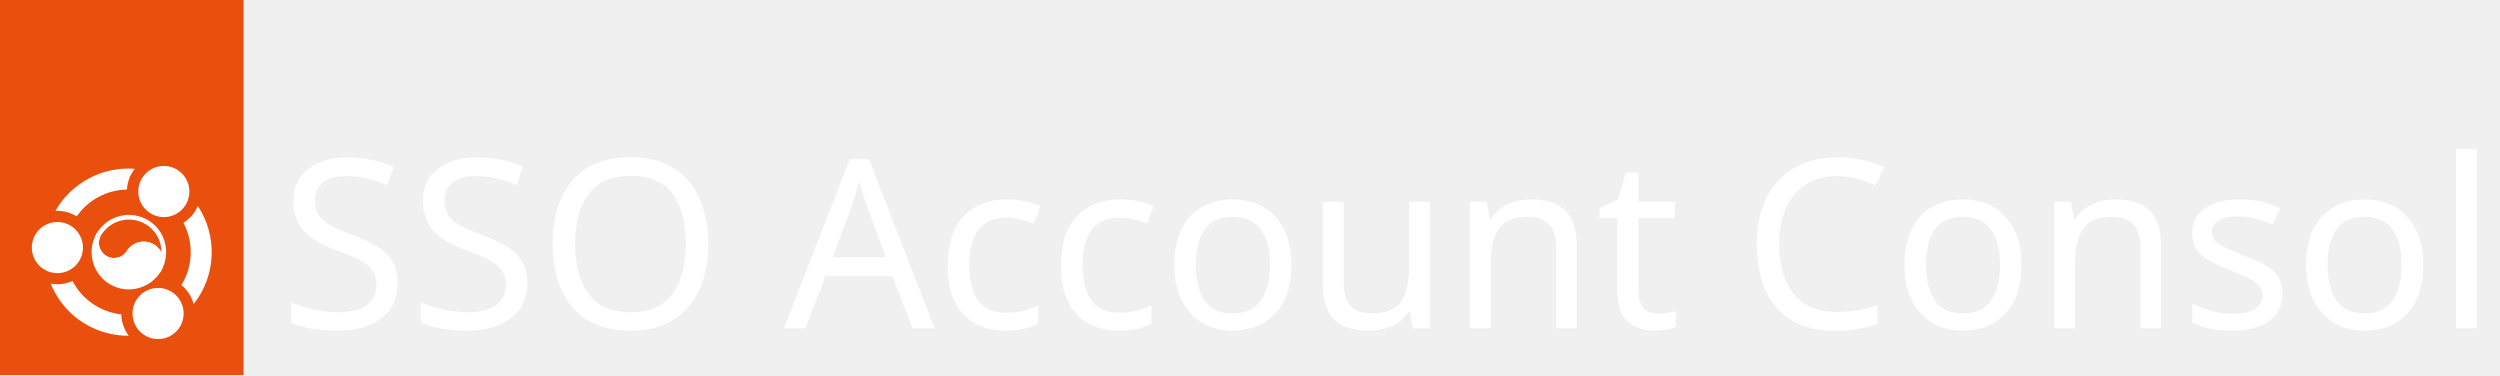
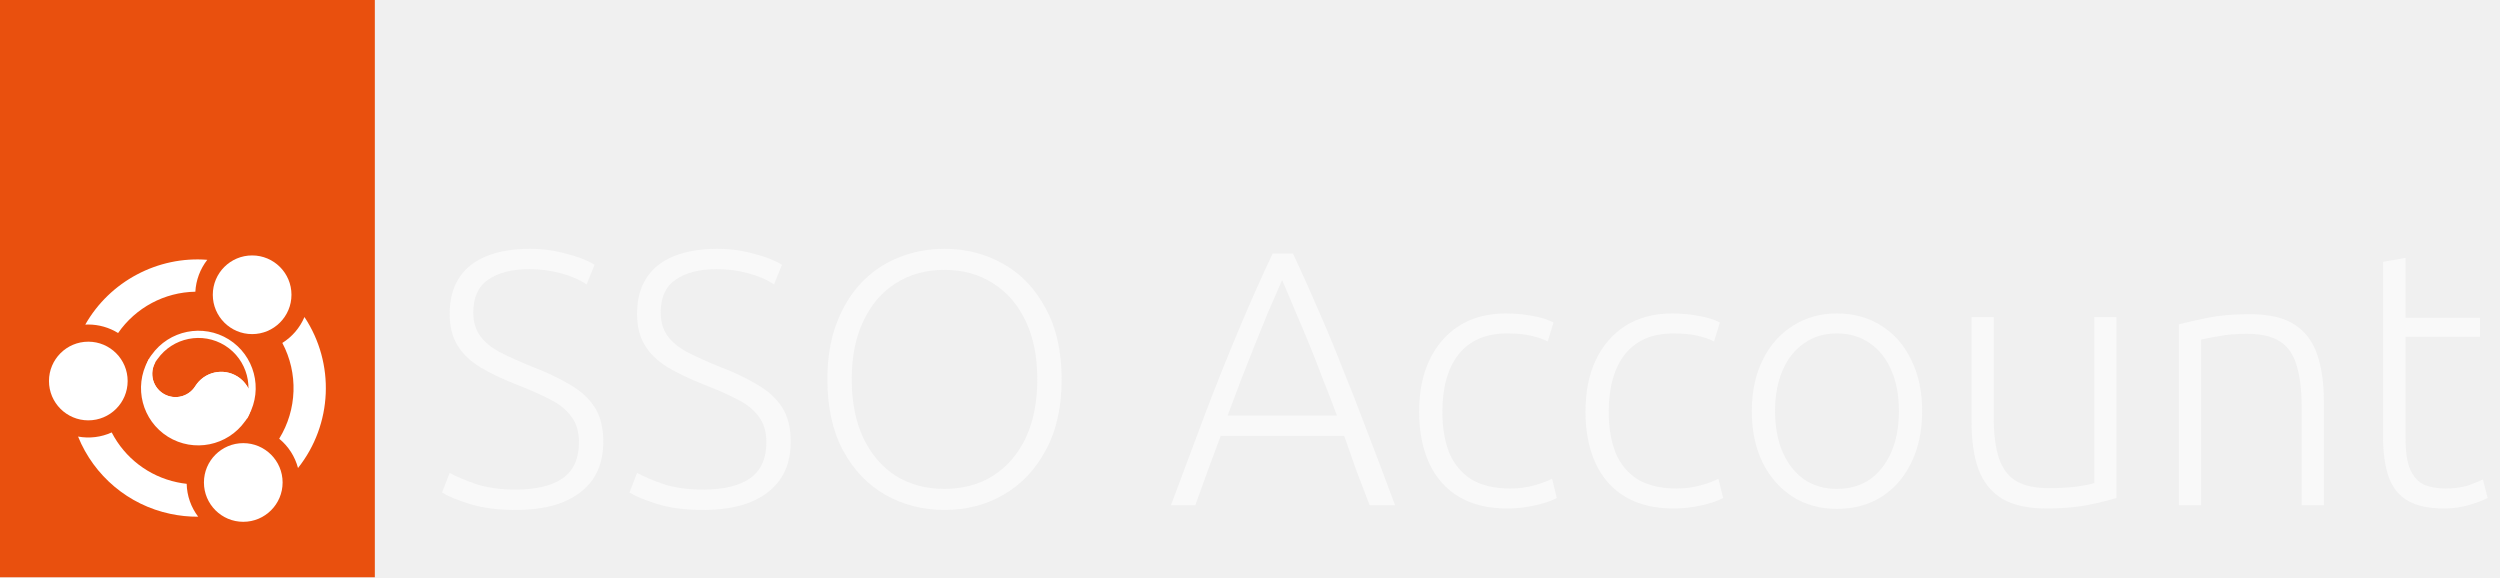
- <svg xmlns="http://www.w3.org/2000/svg" xmlns:xlink="http://www.w3.org/1999/xlink" id="Layer_1" data-name="Layer 1" viewBox="0 0 2401.263 360.273" version="1.1" width="2401.263" height="360.273">
+ <svg xmlns="http://www.w3.org/2000/svg" xmlns:xlink="http://www.w3.org/1999/xlink" id="Layer_1" data-name="Layer 1" viewBox="0 0 1560.263 360.273" version="1.1" width="1560.263" height="360.273">
  <defs id="defs4">
    <style id="style2">.cls-1{fill:#1d1d1b;}.cls-2{fill:#e9500e;}.cls-3{fill:#fff;}</style>
    <linearGradient id="linearGradient2882">
      <stop style="stop-color:#ffffff;stop-opacity:1;" offset="0" id="stop2880" />
    </linearGradient>
    <linearGradient xlink:href="#linearGradient2882" id="linearGradient2884" x1="123.616" y1="627.401" x2="670.289" y2="627.401" gradientUnits="userSpaceOnUse" />
  </defs>
  <rect class="cls-2" width="233.931" height="360.273" id="rect18" x="0" y="0" />
  <g id="g1045" transform="matrix(0.2251711,0,0,0.2251711,56.50744,186.4002)">
    <g id="g3233" transform="translate(-232.7656,-827.8168)" style="fill:#ffffff;fill-opacity:1">
      <circle class="cls-2" cx="226.588" cy="1056.074" r="109.027" id="circle8" style="fill:#ffffff;fill-opacity:1" />
      <circle class="cls-2" cx="680.645" cy="817.007" r="109.027" id="circle10" style="fill:#ffffff;fill-opacity:1" />
      <circle class="cls-2" cx="656.082" cy="1337.267" r="109.027" id="circle14" style="fill:#ffffff;fill-opacity:1" />
    </g>
    <g id="g3087" transform="translate(-232.7656,-827.8168)" style="fill:#ffffff;fill-opacity:1">
      <path class="cls-2" d="m 472.482,1336.666 a 265.525,265.525 0 0 1 -181.071,-138.098 156.948,156.948 0 0 1 -93.219,11.458 354.935,354.935 0 0 0 255.537,214.165 359.211,359.211 0 0 0 77.419,7.967 156.003,156.003 0 0 1 -31.922,-91.155 c -8.98,-0.998 -17.949,-2.455 -26.744,-4.337 z" id="path12-8" style="fill:#ffffff;fill-opacity:1" />
      <path class="cls-2" d="m 807.798,1297.221 a 356.701,356.701 0 0 0 17.875,-418.519 157.144,157.144 0 0 1 -61.31,71.803 267.293,267.293 0 0 1 -8.737,265.488 156.347,156.347 0 0 1 52.172,81.227 z" id="path16-3" style="fill:#ffffff;fill-opacity:1" />
      <path class="cls-2" d="m 218.176,899.719 q 4.151,-0.228 8.305,-0.226 A 157.346,157.346 0 0 1 309.164,923.039 265.906,265.906 0 0 1 523.272,808.53 158.088,158.088 0 0 1 556.348,720.109 C 419.245,709.252 286.024,780.001 218.176,899.719 Z" id="path18" style="fill:#ffffff;fill-opacity:1" />
    </g>
    <g id="g1520" transform="matrix(1.807419,1.128335,-1.129401,1.805713,276.7678,-138.8404)" style="fill:#e9500e;fill-opacity:1;stroke:#e9500e;stroke-width:9.389;stroke-miterlimit:4;stroke-dasharray:none;stroke-opacity:1">
      <path id="path1101" style="fill:none;fill-opacity:1;stroke:#ffffff;stroke-width:35.484;stroke-miterlimit:4;stroke-dasharray:none;stroke-opacity:1" d="m 396.85,296.693 a 264.567,264.567 0 0 0 -263.641,249.465 132.283,132.283 0 0 0 -0.201,1.273 132.283,132.283 0 0 0 -0.533,6.783 264.567,264.567 0 0 1 0.418,-4.588 132.283,132.283 0 0 0 -0.609,11.633 132.283,132.283 0 0 0 0.725,13.828 132.283,132.283 0 0 0 2.166,13.676 132.283,132.283 0 0 0 3.584,13.373 132.283,132.283 0 0 0 4.963,12.928 132.283,132.283 0 0 0 6.285,12.338 132.283,132.283 0 0 0 7.541,11.611 132.283,132.283 0 0 0 8.715,10.762 132.283,132.283 0 0 0 9.791,9.791 132.283,132.283 0 0 0 10.76,8.713 132.283,132.283 0 0 0 11.613,7.541 132.283,132.283 0 0 0 12.336,6.287 132.283,132.283 0 0 0 12.928,4.961 132.283,132.283 0 0 0 13.375,3.584 132.283,132.283 0 0 0 13.676,2.166 132.283,132.283 0 0 0 13.826,0.725 132.283,132.283 0 0 0 13.828,-0.725 132.283,132.283 0 0 0 13.676,-2.166 132.283,132.283 0 0 0 13.375,-3.584 132.283,132.283 0 0 0 12.926,-4.961 132.283,132.283 0 0 0 12.338,-6.287 132.283,132.283 0 0 0 11.611,-7.541 132.283,132.283 0 0 0 10.762,-8.713 132.283,132.283 0 0 0 9.791,-9.791 132.283,132.283 0 0 0 8.713,-10.762 132.283,132.283 0 0 0 7.541,-11.611 132.283,132.283 0 0 0 6.287,-12.338 132.283,132.283 0 0 0 4.963,-12.928 132.283,132.283 0 0 0 3.582,-13.373 132.283,132.283 0 0 0 2.166,-13.676 132.283,132.283 0 0 0 0.725,-13.828 132.283,132.283 0 0 1 2.543,-25.807 132.283,132.283 0 0 1 7.527,-24.816 132.283,132.283 0 0 1 12.225,-22.869 132.283,132.283 0 0 1 16.451,-20.047 132.283,132.283 0 0 1 20.045,-16.451 132.283,132.283 0 0 1 22.871,-12.225 132.283,132.283 0 0 1 24.814,-7.527 132.283,132.283 0 0 1 25.809,-2.541 132.283,132.283 0 0 1 9.027,0.309 132.283,132.283 0 0 1 8.984,0.924 132.283,132.283 0 0 1 8.9,1.535 132.283,132.283 0 0 1 8.777,2.137 132.283,132.283 0 0 1 8.609,2.734 132.283,132.283 0 0 1 8.402,3.312 132.283,132.283 0 0 1 8.156,3.879 132.283,132.283 0 0 1 7.875,4.428 132.283,132.283 0 0 1 7.553,4.953 132.283,132.283 0 0 1 7.197,5.459 132.283,132.283 0 0 1 6.807,5.936 132.283,132.283 0 0 1 6.387,6.387 132.283,132.283 0 0 1 5.938,6.809 132.283,132.283 0 0 1 5.457,7.197 132.283,132.283 0 0 1 4.955,7.553 132.283,132.283 0 0 1 4.426,7.873 132.283,132.283 0 0 1 3.879,8.158 132.283,132.283 0 0 1 3.314,8.402 132.283,132.283 0 0 1 2.732,8.609 132.283,132.283 0 0 1 2.139,8.775 132.283,132.283 0 0 1 1.535,8.902 132.283,132.283 0 0 1 0.143,1.389 264.567,264.567 0 0 0 -263.479,-247.943 z m 263.479,247.943 a 264.567,264.567 0 0 1 1.09,16.623 132.283,132.283 0 0 0 -0.309,-9.027 132.283,132.283 0 0 0 -0.781,-7.596 z m -263.543,12.465 a 132.283,132.283 0 0 1 0.006,0.225 132.283,132.283 0 0 0 -0.006,-0.225 z m 0.012,0.408 a 132.283,132.283 0 0 1 0.004,0.141 132.283,132.283 0 0 0 -0.004,-0.141 z m 0.031,1.389 a 132.283,132.283 0 0 1 0.006,0.338 132.283,132.283 0 0 0 -0.006,-0.338 z m 0.012,0.695 a 132.283,132.283 0 0 1 0.002,0.205 132.283,132.283 0 0 0 -0.002,-0.205 z m 0.006,0.693 a 132.283,132.283 0 0 1 0.002,0.139 132.283,132.283 0 0 0 -0.002,-0.139 z" transform="scale(0.2645833)" />
      <path id="path1285" style="fill:url(#linearGradient2884);fill-opacity:1;stroke:#ffffff;stroke-width:35.484;stroke-miterlimit:4;stroke-dasharray:none;stroke-opacity:1" d="m 529.135,428.977 a 132.283,132.283 0 0 0 -25.809,2.541 132.283,132.283 0 0 0 -24.814,7.527 132.283,132.283 0 0 0 -22.871,12.225 132.283,132.283 0 0 0 -20.045,16.451 132.283,132.283 0 0 0 -16.451,20.047 132.283,132.283 0 0 0 -12.225,22.869 132.283,132.283 0 0 0 -7.527,24.816 132.283,132.283 0 0 0 -2.543,25.807 132.283,132.283 0 0 1 -0.725,13.828 132.283,132.283 0 0 1 -2.166,13.676 132.283,132.283 0 0 1 -3.582,13.373 132.283,132.283 0 0 1 -4.963,12.928 132.283,132.283 0 0 1 -6.287,12.338 132.283,132.283 0 0 1 -7.541,11.611 132.283,132.283 0 0 1 -8.713,10.762 132.283,132.283 0 0 1 -9.791,9.791 132.283,132.283 0 0 1 -10.762,8.713 132.283,132.283 0 0 1 -11.611,7.541 132.283,132.283 0 0 1 -12.338,6.287 132.283,132.283 0 0 1 -12.926,4.961 132.283,132.283 0 0 1 -13.375,3.584 132.283,132.283 0 0 1 -13.676,2.166 132.283,132.283 0 0 1 -13.828,0.725 132.283,132.283 0 0 1 -13.826,-0.725 132.283,132.283 0 0 1 -13.676,-2.166 132.283,132.283 0 0 1 -13.375,-3.584 132.283,132.283 0 0 1 -12.928,-4.961 132.283,132.283 0 0 1 -12.336,-6.287 132.283,132.283 0 0 1 -11.613,-7.541 132.283,132.283 0 0 1 -10.76,-8.713 132.283,132.283 0 0 1 -9.791,-9.791 132.283,132.283 0 0 1 -8.715,-10.762 132.283,132.283 0 0 1 -7.541,-11.611 132.283,132.283 0 0 1 -6.285,-12.338 132.283,132.283 0 0 1 -4.963,-12.928 132.283,132.283 0 0 1 -3.584,-13.373 132.283,132.283 0 0 1 -1.965,-12.402 264.567,264.567 0 0 0 263.641,249.465 264.567,264.567 0 0 0 263.551,-249.031 132.283,132.283 0 0 0 0.381,-2.57 132.283,132.283 0 0 0 0.637,-12.965 132.283,132.283 0 0 0 -0.309,-9.027 132.283,132.283 0 0 0 -0.924,-8.984 132.283,132.283 0 0 0 -1.535,-8.902 132.283,132.283 0 0 0 -2.139,-8.775 132.283,132.283 0 0 0 -2.732,-8.609 132.283,132.283 0 0 0 -3.314,-8.402 132.283,132.283 0 0 0 -3.879,-8.158 132.283,132.283 0 0 0 -4.426,-7.873 132.283,132.283 0 0 0 -4.955,-7.553 132.283,132.283 0 0 0 -5.457,-7.197 132.283,132.283 0 0 0 -5.938,-6.809 132.283,132.283 0 0 0 -6.387,-6.387 132.283,132.283 0 0 0 -6.807,-5.936 132.283,132.283 0 0 0 -7.197,-5.459 132.283,132.283 0 0 0 -7.553,-4.953 132.283,132.283 0 0 0 -7.875,-4.428 132.283,132.283 0 0 0 -8.156,-3.879 132.283,132.283 0 0 0 -8.402,-3.312 132.283,132.283 0 0 0 -8.609,-2.734 132.283,132.283 0 0 0 -8.777,-2.137 132.283,132.283 0 0 0 -8.9,-1.535 132.283,132.283 0 0 0 -8.984,-0.924 132.283,132.283 0 0 0 -9.027,-0.309 z M 133.209,576.361 a 264.567,264.567 0 0 1 -0.734,-8.057 132.283,132.283 0 0 0 0.533,6.783 132.283,132.283 0 0 0 0.201,1.273 z" transform="scale(0.2645833)" />
    </g>
  </g>
-   <text xml:space="preserve" style="font-style:normal;font-weight:normal;font-size:226.667px;line-height:1.25;font-family:sans-serif;fill:#ffffff;fill-opacity:1;stroke:none;stroke-width:5.111" x="268.176" y="315.315" id="text3267">
-     <tspan id="tspan3265" x="268.176" y="315.315" style="font-style:normal;font-variant:normal;font-weight:300;font-stretch:normal;font-size:226.667px;font-family:Ubuntu;-inkscape-font-specification:'Ubuntu Light';fill:#ffffff;stroke-width:5.111">SSO Account Console</tspan>
-   </text>
+   <g aria-label="SSO Account" id="text3267" style="font-size:226.667px;line-height:1.25;fill:#f9f9f9;stroke-width:5.111">
+     <path d="m 321.896,318.261 q -16.547,0 -28.333,-3.627 -11.787,-3.627 -17.68,-7.253 l 4.76,-12.24 q 6.12,3.4 16.547,7.027 10.653,3.4 24.48,3.4 19.267,0 29.467,-7.027 10.2,-7.253 10.2,-22.44 0,-9.973 -4.76,-16.093 -4.533,-6.347 -13.147,-10.653 -8.613,-4.533 -20.4,-9.067 -13.827,-5.44 -23.347,-11.107 -9.52,-5.893 -14.28,-13.827 -4.76,-7.933 -4.76,-19.493 0,-13.373 5.893,-22.44 5.893,-9.067 17.227,-13.6 11.333,-4.533 26.973,-4.533 12.013,0 23.12,3.173 11.107,2.947 17.227,6.8 l -4.987,12.24 q -6.8,-4.533 -16.32,-7.027 -9.293,-2.493 -19.493,-2.493 -16.093,0 -25.613,6.573 -9.293,6.347 -9.293,20.4 0,8.84 4.307,14.733 4.307,5.893 12.467,10.2 8.387,4.307 20.173,9.067 13.6,5.213 23.347,11.107 9.973,5.667 15.413,14.053 5.44,8.387 5.44,21.533 0,14.053 -6.573,23.573 -6.573,9.293 -18.813,14.28 -12.013,4.76 -29.24,4.76 z" style="font-weight:300;font-family:Ubuntu;-inkscape-font-specification:'Ubuntu Light'" id="path284" />
+     <path d="m 438.857,318.261 q -16.547,0 -28.333,-3.627 -11.787,-3.627 -17.68,-7.253 l 4.76,-12.24 q 6.12,3.4 16.547,7.027 10.653,3.4 24.48,3.4 19.267,0 29.467,-7.027 10.2,-7.253 10.2,-22.44 0,-9.973 -4.76,-16.093 -4.533,-6.347 -13.147,-10.653 -8.613,-4.533 -20.4,-9.067 -13.827,-5.44 -23.347,-11.107 -9.52,-5.893 -14.28,-13.827 -4.76,-7.933 -4.76,-19.493 0,-13.373 5.893,-22.44 5.893,-9.067 17.227,-13.6 11.333,-4.533 26.973,-4.533 12.013,0 23.12,3.173 11.107,2.947 17.227,6.8 l -4.987,12.24 q -6.8,-4.533 -16.32,-7.027 -9.293,-2.493 -19.493,-2.493 -16.093,0 -25.613,6.573 -9.293,6.347 -9.293,20.4 0,8.84 4.307,14.733 4.307,5.893 12.467,10.2 8.387,4.307 20.173,9.067 13.6,5.213 23.347,11.107 9.973,5.667 15.413,14.053 5.44,8.387 5.44,21.533 0,14.053 -6.573,23.573 -6.573,9.293 -18.813,14.28 -12.013,4.76 -29.24,4.76 z" style="font-weight:300;font-family:Ubuntu;-inkscape-font-specification:'Ubuntu Light'" id="path286" />
+     <path d="m 589.364,318.261 q -20.173,0 -36.947,-9.52 -16.547,-9.52 -26.293,-27.653 -9.747,-18.133 -9.747,-44.427 0,-19.493 5.667,-34.68 5.667,-15.187 15.64,-25.613 9.973,-10.427 23.12,-15.64 13.373,-5.44 28.56,-5.44 20.4,0 36.947,9.52 16.547,9.293 26.293,27.653 9.973,18.133 9.973,44.2 0,26.293 -9.973,44.427 -9.747,18.133 -26.293,27.653 -16.32,9.52 -36.947,9.52 z m 0,-13.147 q 17.453,0 30.373,-8.16 13.147,-8.387 20.4,-23.573 7.253,-15.413 7.253,-36.72 0,-21.08 -7.253,-36.267 -7.253,-15.413 -20.4,-23.573 -12.92,-8.387 -30.373,-8.387 -17.227,0 -30.373,8.387 -12.92,8.16 -20.173,23.573 -7.253,15.187 -7.253,36.267 0,21.307 7.253,36.72 7.253,15.187 20.173,23.573 13.147,8.16 30.373,8.16 z" style="font-weight:300;font-family:Ubuntu;-inkscape-font-specification:'Ubuntu Light'" id="path288" />
+     <path d="m 730.804,315.315 q 11.56,-31.053 21.533,-57.573 10.2,-26.747 20.4,-51 10.2,-24.48 21.533,-48.507 h 12.693 q 8.387,17.907 15.867,35.36 7.707,17.453 14.96,36.04 7.48,18.36 15.413,39.44 8.16,21.08 17.453,46.24 h -15.867 q -4.307,-11.333 -8.387,-21.987 -3.853,-10.88 -7.48,-21.307 h -77.067 q -3.853,10.427 -7.933,21.307 -3.853,10.653 -7.933,21.987 z m 35.36,-55.987 h 68.227 q -4.533,-12.24 -8.84,-22.893 -4.08,-10.88 -8.16,-20.853 -4.08,-9.973 -8.387,-19.947 -4.08,-9.973 -8.84,-20.853 -4.76,10.88 -9.067,20.853 -4.08,9.973 -8.16,20.173 -3.853,9.973 -8.16,20.627 -4.08,10.653 -8.613,22.893 z" style="font-weight:300;font-family:Ubuntu;-inkscape-font-specification:'Ubuntu Light'" id="path290" />
+     <path d="m 940.773,317.355 q -17.907,0 -30.147,-7.253 -12.24,-7.253 -18.587,-20.853 -6.347,-13.827 -6.347,-32.187 0,-18.587 6.347,-32.187 6.573,-13.827 18.587,-21.533 12.24,-7.707 29.013,-7.707 9.293,0 17,1.587 7.933,1.36 12.92,4.08 l -3.627,11.787 q -4.533,-2.267 -10.653,-3.627 -5.893,-1.36 -14.733,-1.36 -19.72,0 -30.147,12.92 -10.2,12.92 -10.2,36.04 0,14.733 4.307,25.613 4.533,10.653 13.827,16.547 9.52,5.667 24.253,5.667 8.16,0 15.187,-2.04 7.253,-2.04 10.88,-4.08 l 2.947,12.013 q -4.307,2.493 -13.147,4.533 -8.84,2.04 -17.68,2.04 z" style="font-weight:300;font-family:Ubuntu;-inkscape-font-specification:'Ubuntu Light'" id="path292" />
+     <path d="m 1044.586,317.355 q -17.907,0 -30.147,-7.253 -12.24,-7.253 -18.587,-20.853 -6.347,-13.827 -6.347,-32.187 0,-18.587 6.347,-32.187 6.573,-13.827 18.587,-21.533 12.24,-7.707 29.013,-7.707 9.293,0 17,1.587 7.933,1.36 12.92,4.08 l -3.627,11.787 q -4.533,-2.267 -10.653,-3.627 -5.893,-1.36 -14.733,-1.36 -19.72,0 -30.147,12.92 -10.2,12.92 -10.2,36.04 0,14.733 4.307,25.613 4.533,10.653 13.827,16.547 9.52,5.667 24.253,5.667 8.16,0 15.187,-2.04 7.253,-2.04 10.88,-4.08 l 2.947,12.013 q -4.307,2.493 -13.147,4.533 -8.84,2.04 -17.68,2.04 z" style="font-weight:300;font-family:Ubuntu;-inkscape-font-specification:'Ubuntu Light'" id="path294" />
+     <path d="m 1146.359,317.581 q -15.413,0 -27.427,-7.48 -12.013,-7.707 -18.813,-21.307 -6.8,-13.827 -6.8,-32.187 0,-18.36 6.8,-31.96 6.8,-13.827 18.813,-21.307 12.013,-7.707 27.427,-7.707 15.867,0 27.88,7.707 12.013,7.48 18.587,21.307 6.8,13.6 6.8,31.96 0,18.36 -6.8,32.187 -6.573,13.6 -18.587,21.307 -12.013,7.48 -27.88,7.48 z m 0,-12.467 q 12.013,0 20.627,-5.893 8.613,-6.12 13.373,-17 4.76,-10.88 4.76,-25.613 0,-14.733 -4.76,-25.613 -4.76,-10.88 -13.373,-16.773 -8.613,-6.12 -20.627,-6.12 -11.787,0 -20.4,6.12 -8.613,5.893 -13.373,16.773 -4.76,10.88 -4.76,25.613 0,14.733 4.76,25.613 4.76,10.88 13.373,17 8.613,5.893 20.4,5.893 z" style="font-weight:300;font-family:Ubuntu;-inkscape-font-specification:'Ubuntu Light'" id="path296" />
+     <path d="m 1277.146,317.355 q -17.227,0 -27.653,-6.12 -10.2,-6.347 -14.733,-18.36 -4.307,-12.013 -4.307,-29.467 v -65.507 h 13.827 v 62.333 q 0,16.32 3.4,26.067 3.4,9.747 10.88,14.053 7.48,4.307 20.173,4.307 9.067,0 17,-0.907 7.933,-1.133 11.333,-2.267 V 197.901 h 13.827 V 310.781 q -7.253,2.267 -18.587,4.533 -11.107,2.04 -25.16,2.04 z" style="font-weight:300;font-family:Ubuntu;-inkscape-font-specification:'Ubuntu Light'" id="path298" />
+     <path d="M 1359.88,315.315 V 202.434 q 6.8,-1.813 17.907,-4.08 11.107,-2.267 26.293,-2.267 18.133,0 28.107,6.573 9.973,6.573 14.053,18.813 4.08,12.013 4.08,28.56 v 65.28 h -13.827 v -60.747 q 0,-16.547 -3.173,-26.52 -2.947,-10.2 -10.427,-14.96 -7.253,-4.76 -20.627,-4.76 -10.2,0 -18.133,1.587 -7.933,1.36 -10.427,2.04 v 103.36 z" style="font-weight:300;font-family:Ubuntu;-inkscape-font-specification:'Ubuntu Light'" id="path300" />
+     <path d="m 1525.347,317.355 q -14.053,0 -22.44,-4.76 -8.387,-4.76 -12.013,-14.733 -3.627,-9.973 -3.627,-25.613 V 163.448 l 14.053,-2.493 v 37.4 h 46.467 v 11.787 h -46.467 v 63.467 q 0,12.693 2.947,19.493 2.947,6.573 8.387,9.293 5.667,2.493 13.6,2.493 7.933,0 13.827,-1.813 5.893,-2.04 9.52,-3.853 l 2.947,11.56 q -3.853,2.04 -11.333,4.307 -7.48,2.267 -15.867,2.267 z" style="font-weight:300;font-family:Ubuntu;-inkscape-font-specification:'Ubuntu Light'" id="path302" />
+   </g>
</svg>
